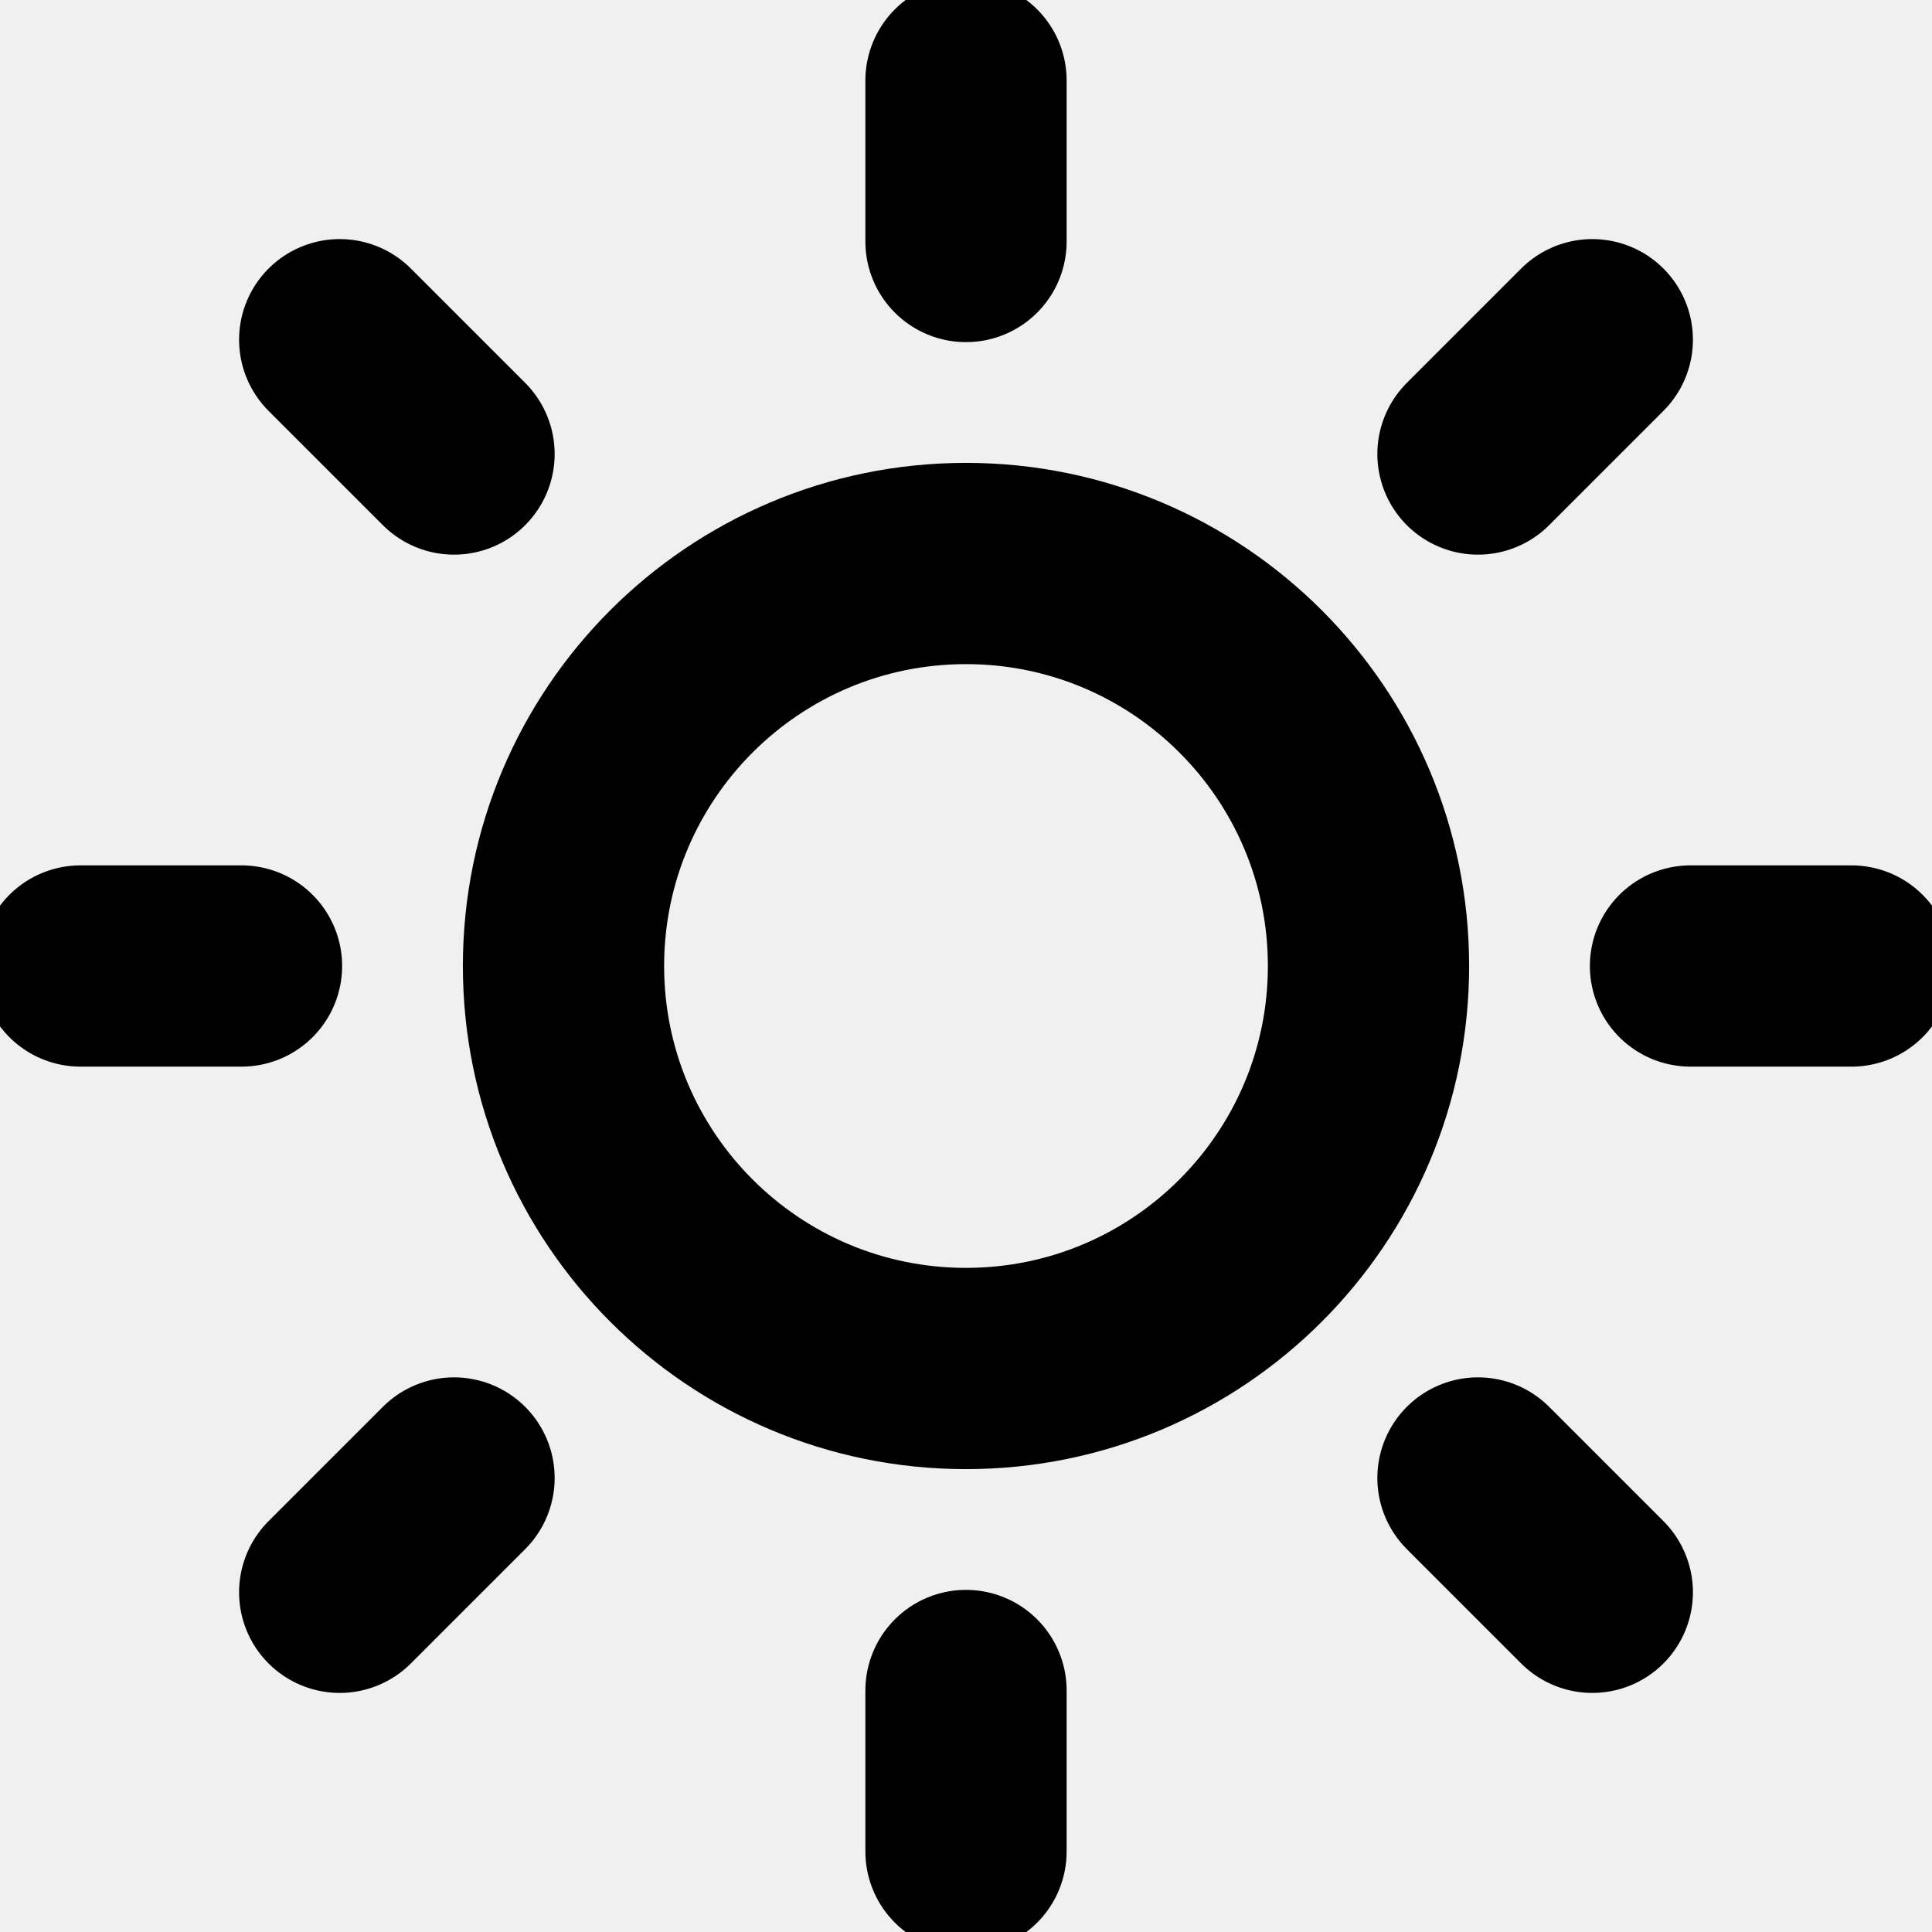
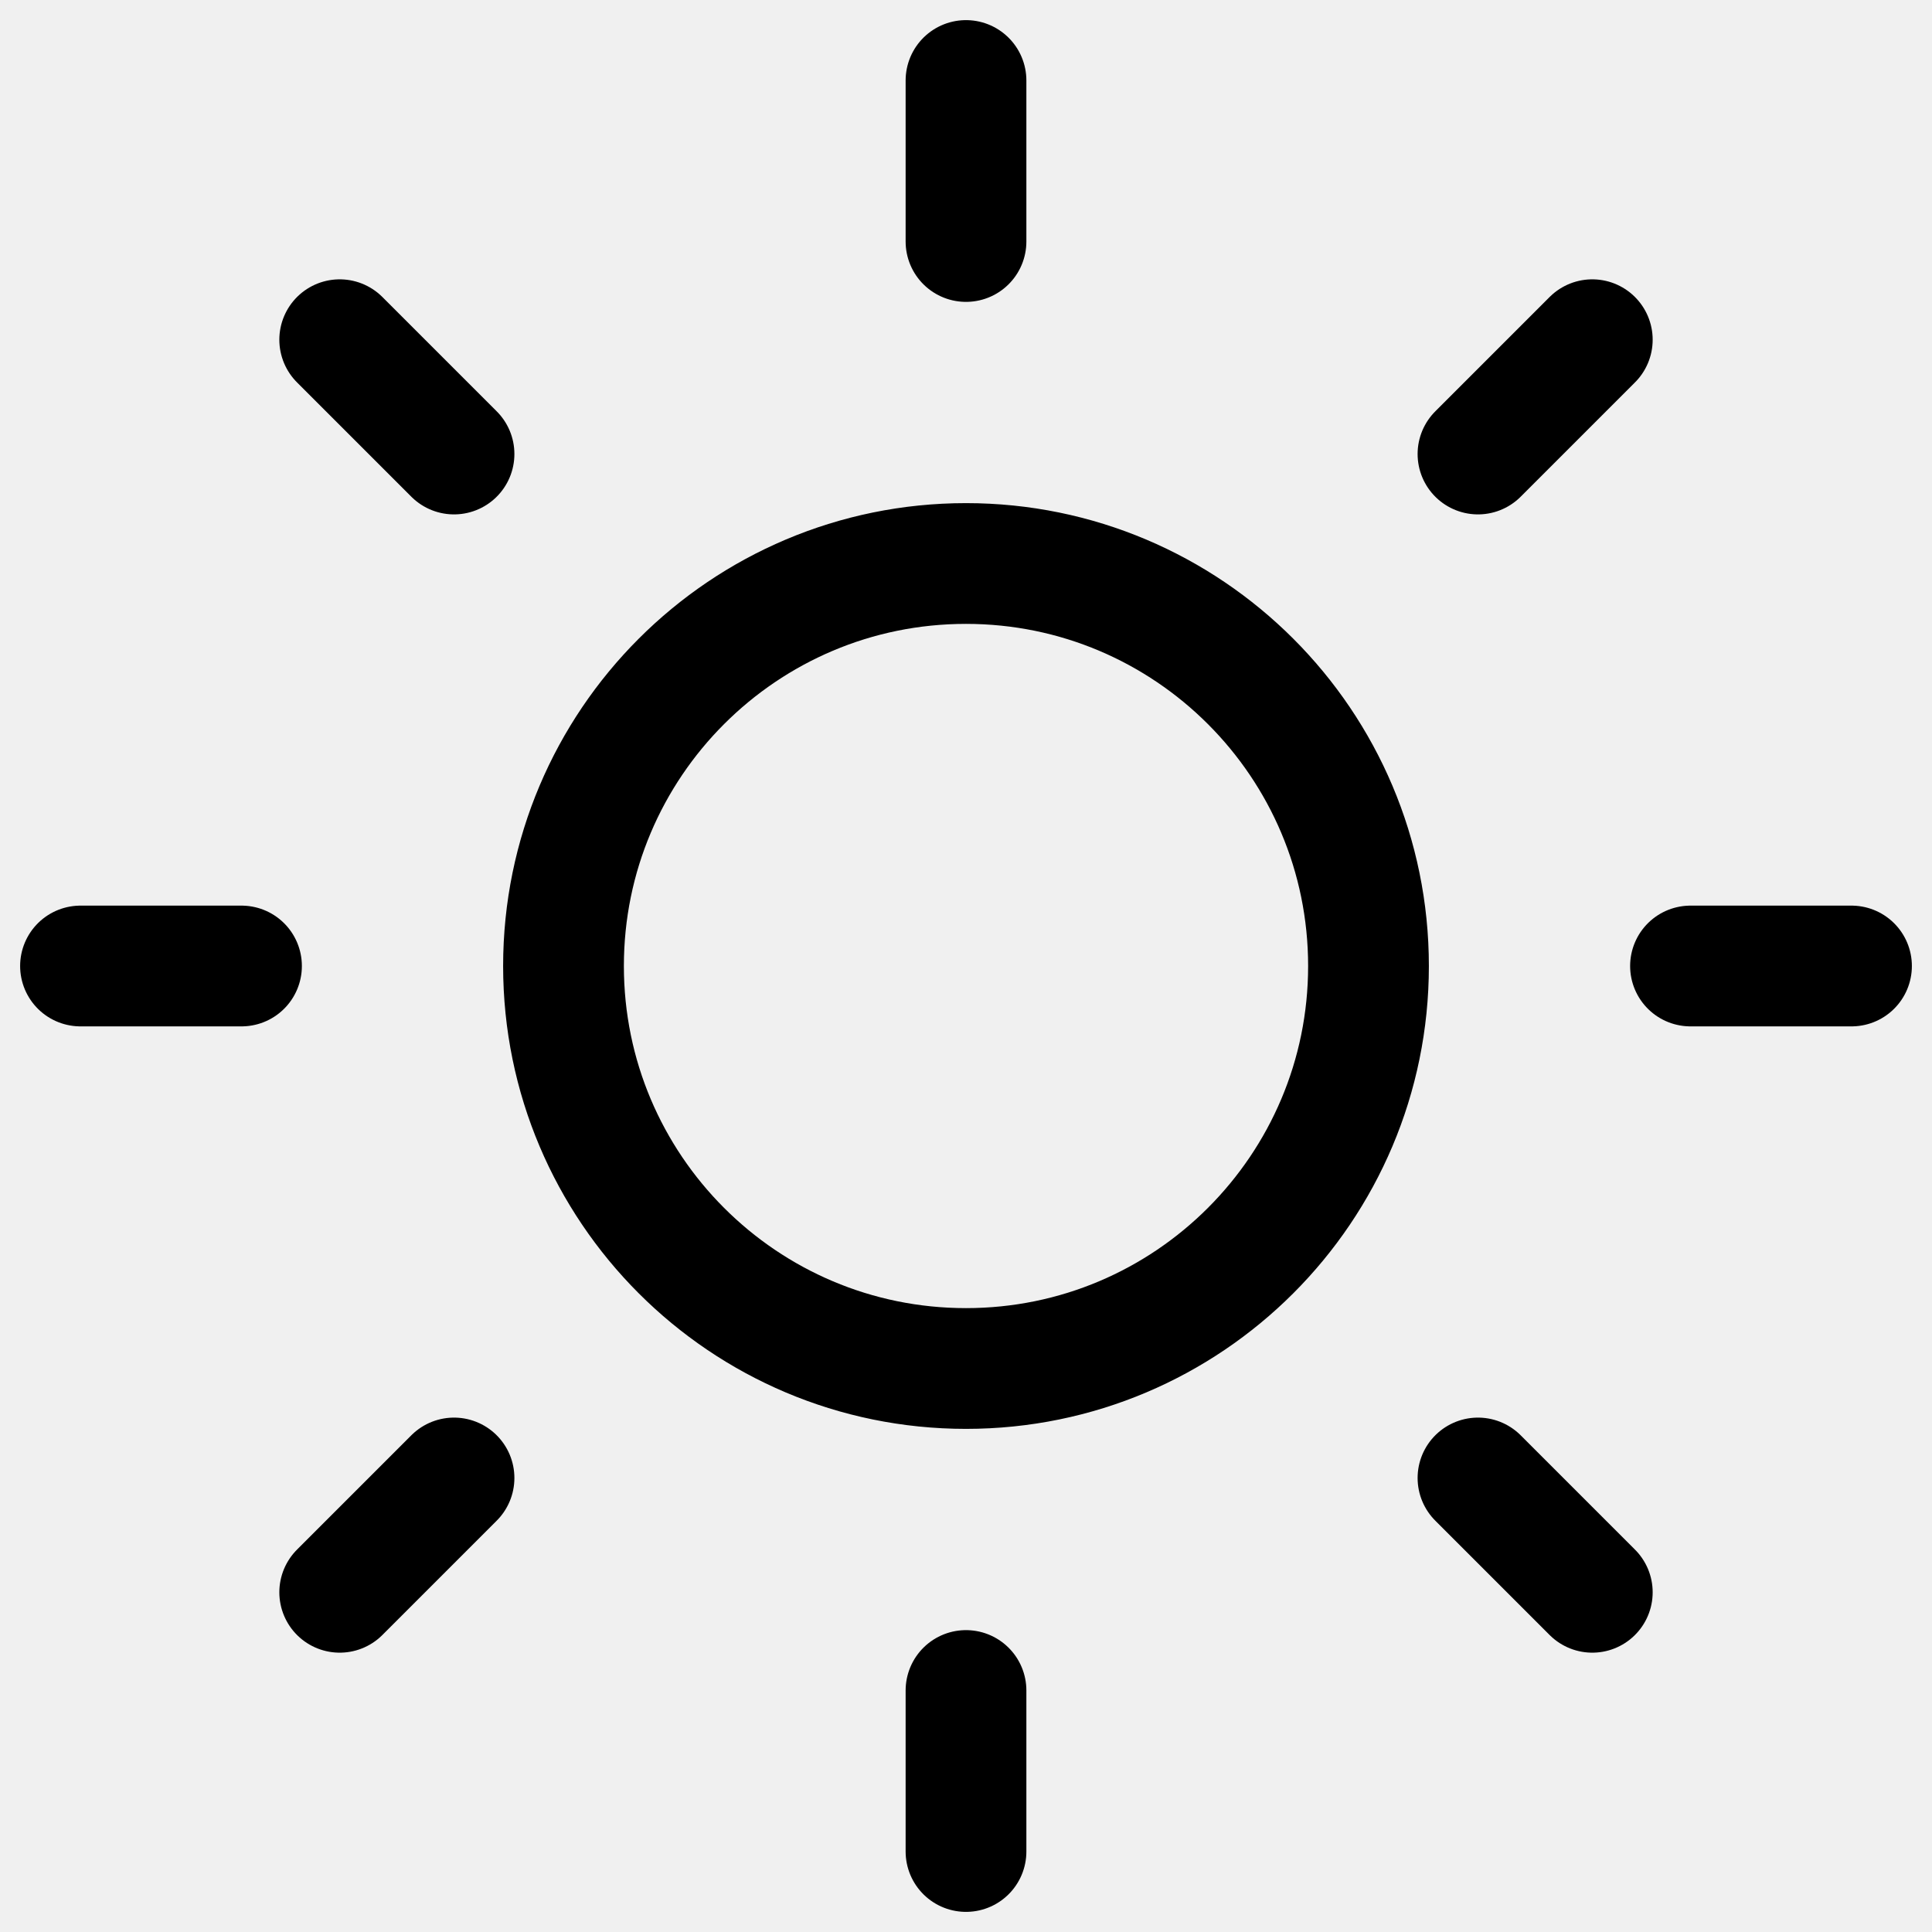
<svg xmlns="http://www.w3.org/2000/svg" viewBox="0 0 24 24" fill="none">
  <g clip-path="url(#clip0_142_2326)">
-     <path d="M12 1V3M12 21V23M4.22 4.22L5.64 5.64M18.36 18.36L19.78 19.78M1 12H3M21 12H23M4.22 19.78L5.64 18.36M18.36 5.64L19.78 4.22M17 12C17 14.761 14.761 17 12 17C9.239 17 7 14.761 7 12C7 9.239 9.239 7 12 7C14.761 7 17 9.239 17 12Z" stroke="currentColor" stroke-width="2.5" stroke-linecap="round" stroke-linejoin="round" />
+     <path d="M12 1V3M12 21V23M4.22 4.22L5.64 5.64M18.36 18.36L19.78 19.78M1 12H3M21 12H23M4.22 19.78L5.64 18.36M18.36 5.64L19.78 4.22M17 12C17 14.761 14.761 17 12 17C9.239 17 7 14.761 7 12C7 9.239 9.239 7 12 7C14.761 7 17 9.239 17 12Z" stroke="currentColor" stroke-width="1.5" stroke-linecap="round" stroke-linejoin="round" />
  </g>
  <defs>
    <clipPath id="clip0_142_2326">
      <rect width="24" height="24" fill="white" />
    </clipPath>
  </defs>
</svg>
